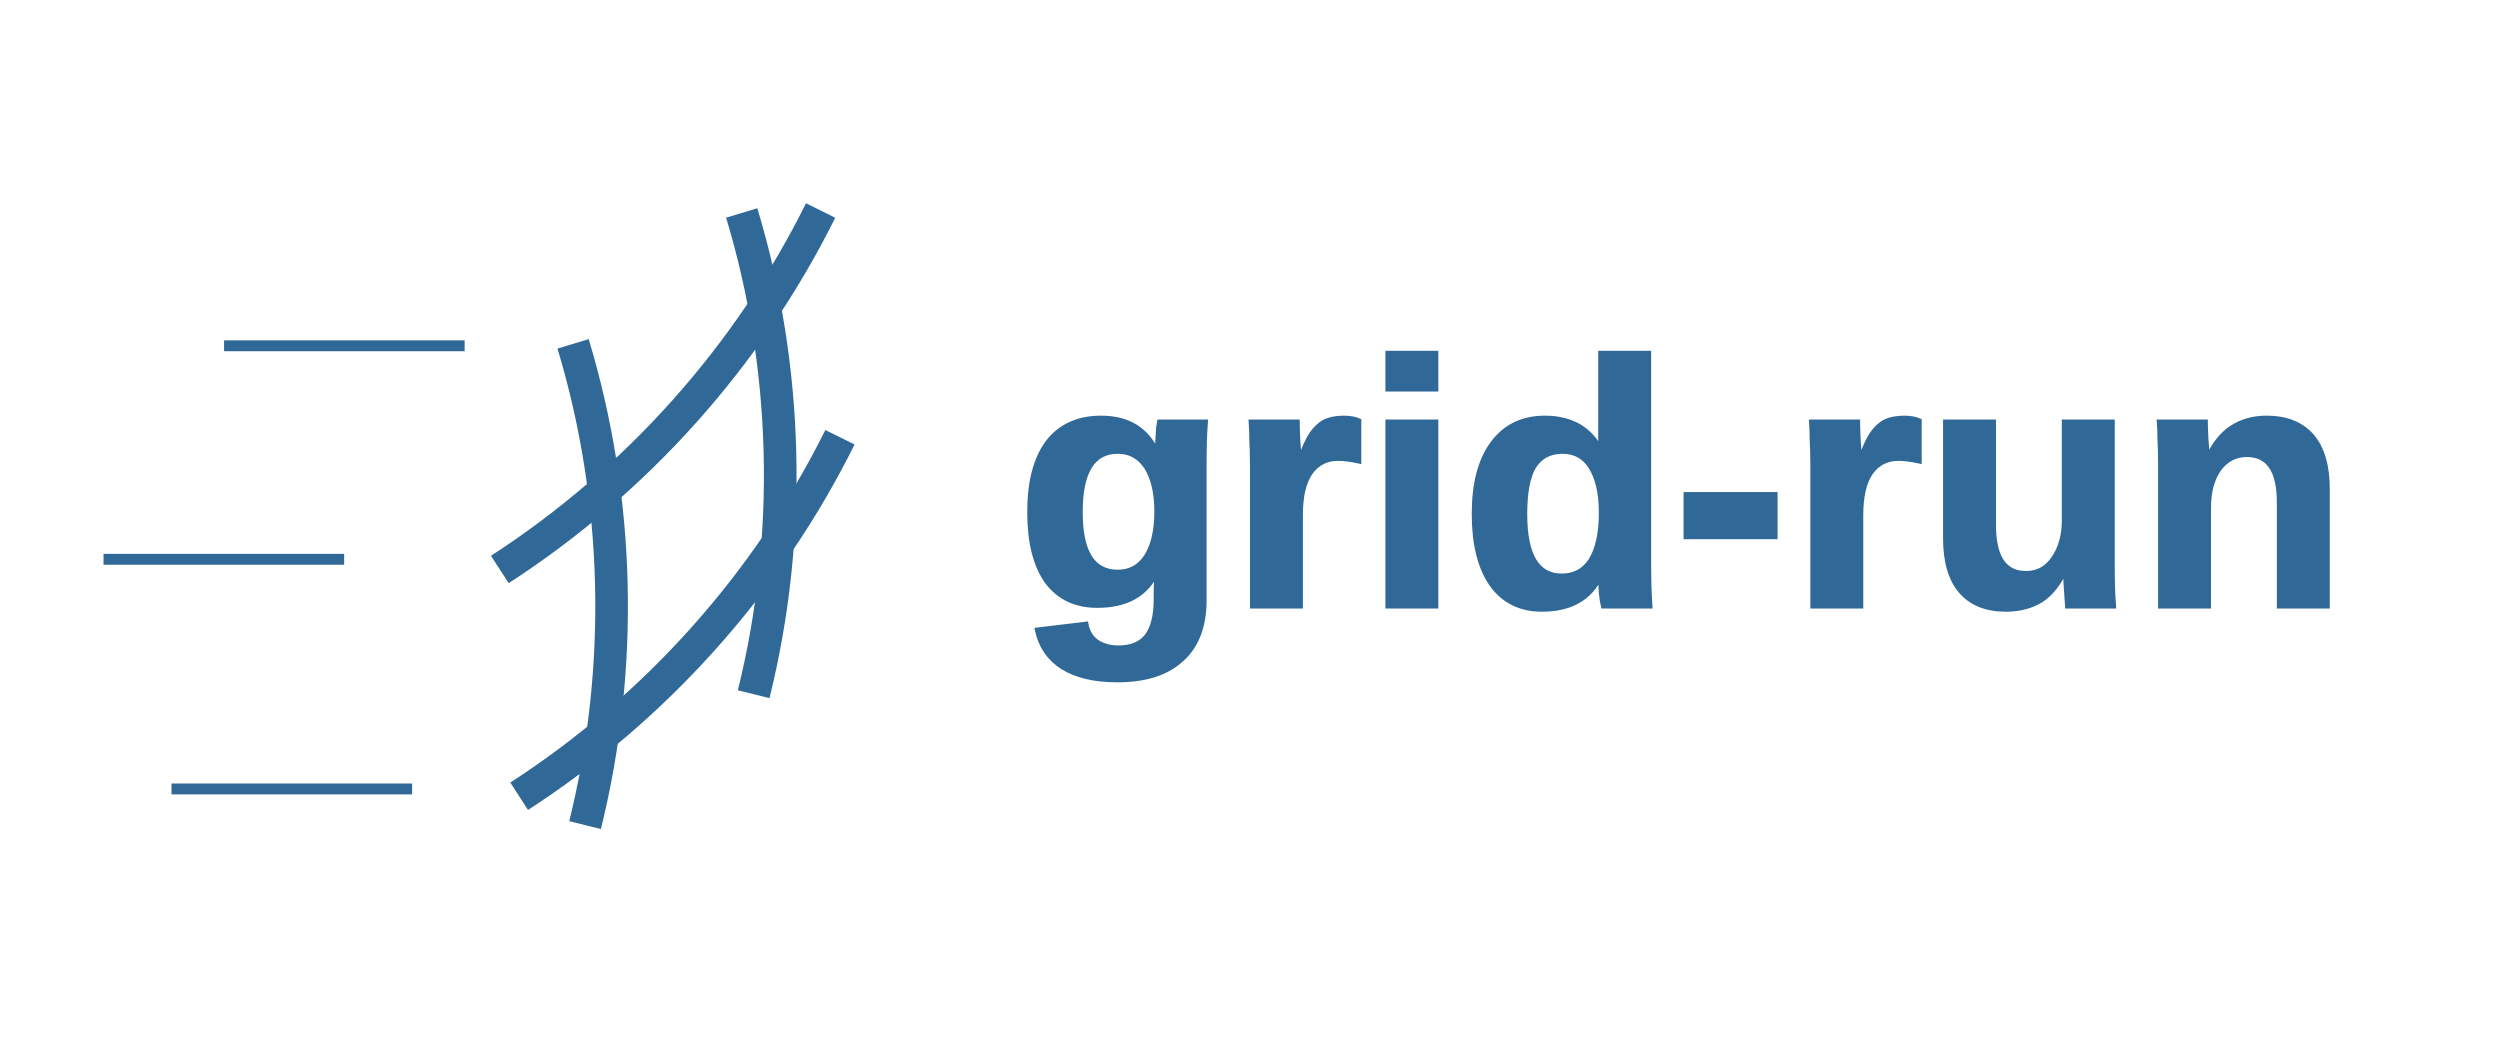
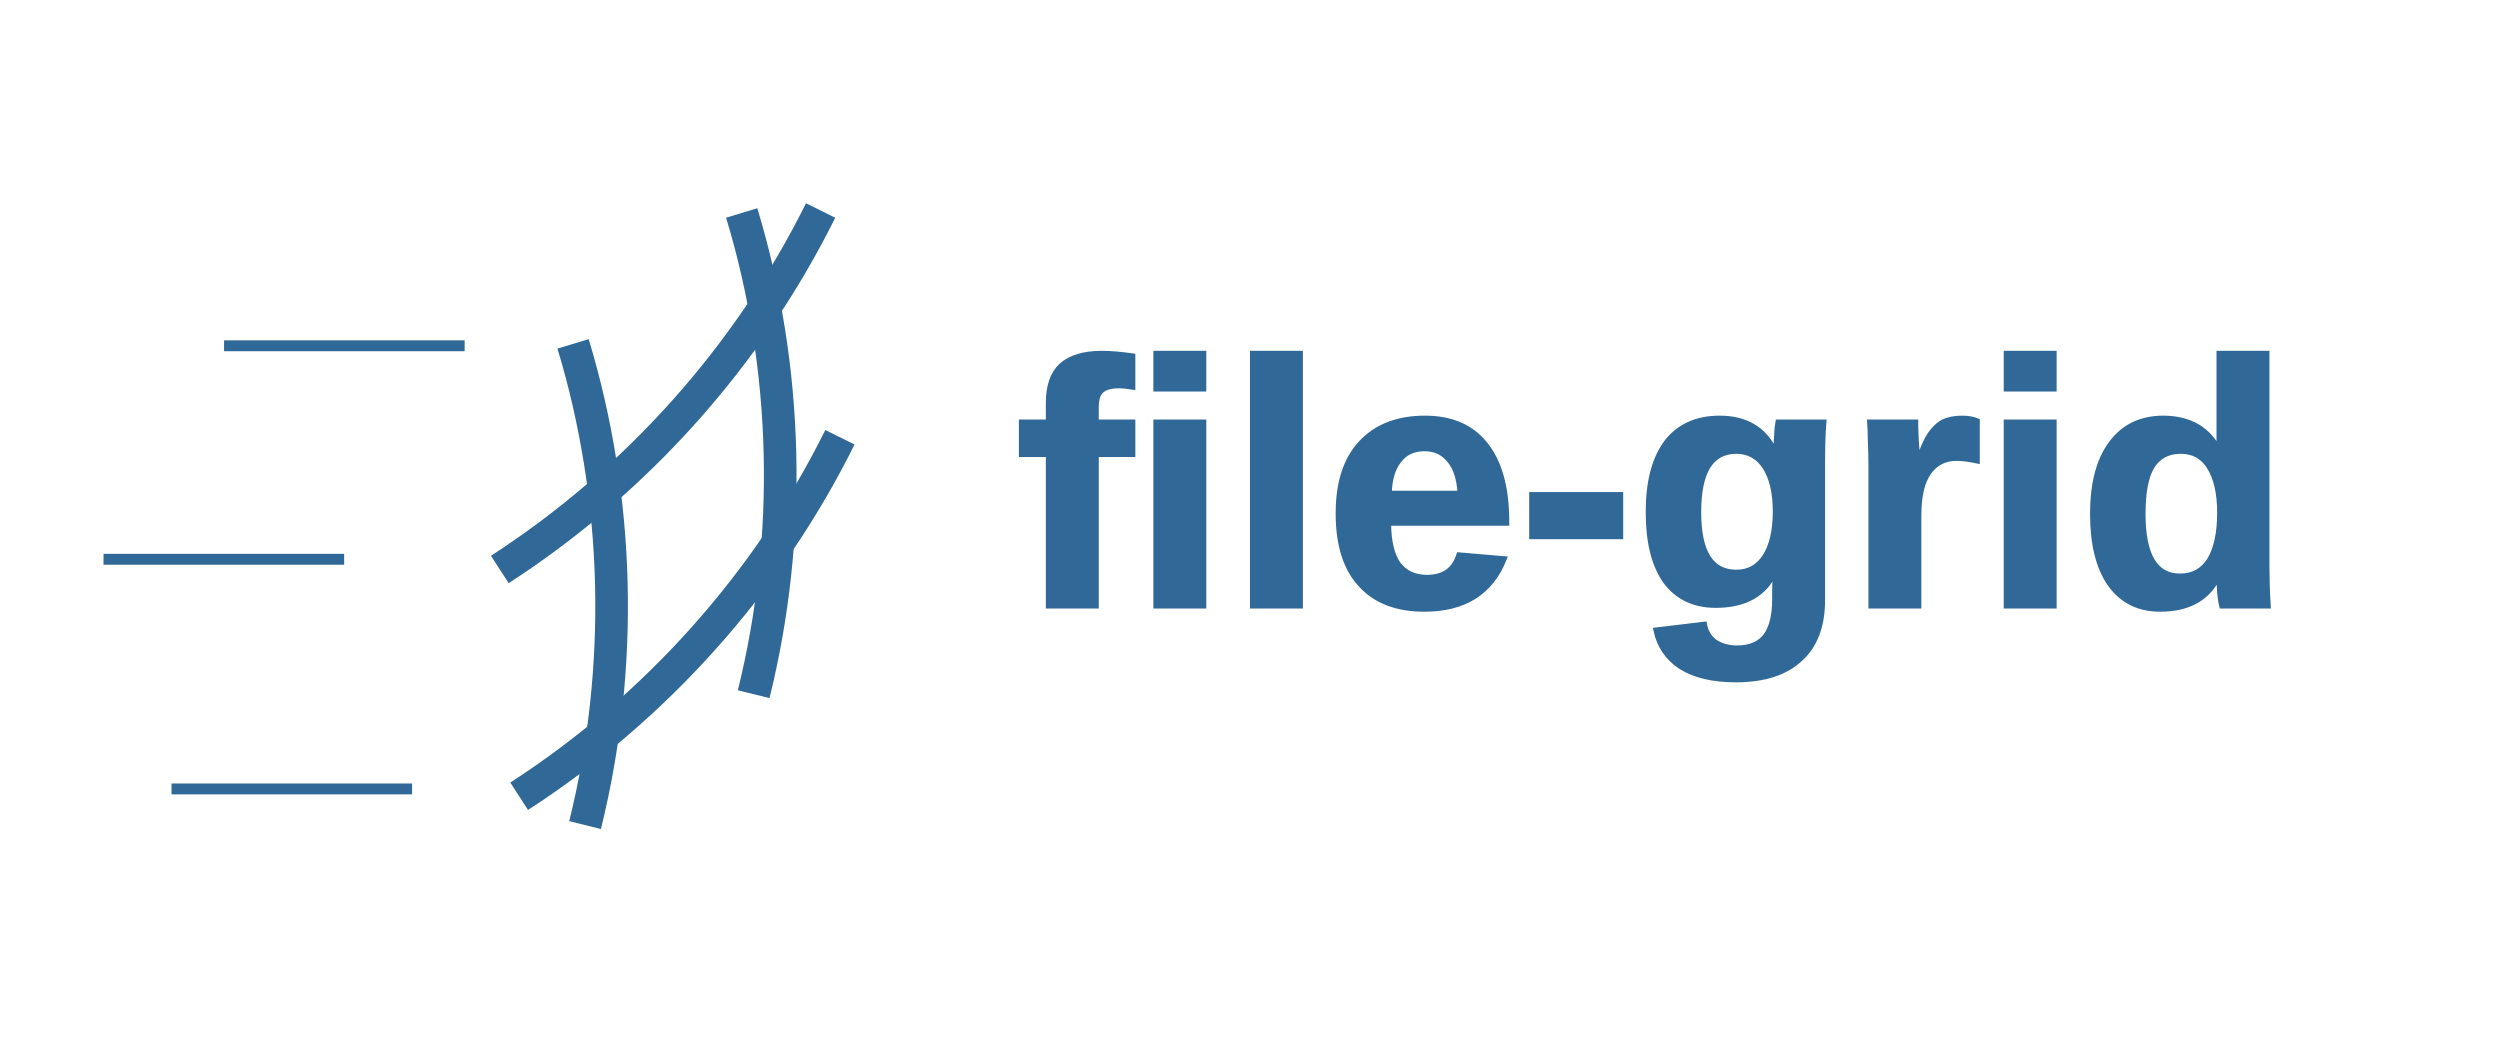
<svg xmlns="http://www.w3.org/2000/svg" width="230" height="96" viewBox="0 0 60.854 25.4" version="1.1" id="svg5">
  <defs id="defs2" />
  <g id="layer1" style="fill:#306998;fill-opacity:1;stroke:#306998;stroke-opacity:1">
    <g id="g2000" style="stroke:#306998;stroke-opacity:1;fill:none;fill-opacity:1" transform="translate(-1.5875)">
      <path style="fill:none;stroke:#306998;stroke-width:0.794;stroke-dasharray:none;stroke-opacity:1;fill-opacity:1" id="path251" d="M 15.537,8.37 A 16.658,19.31 0 0 1 15.829,20.084" />
      <path style="fill:none;stroke:#306998;stroke-width:0.794;stroke-dasharray:none;stroke-opacity:1;fill-opacity:1" id="path251-7" d="M 19.224,-11.029 A 16.658,19.31 0 0 1 19.515,0.686" transform="rotate(43.21101)" />
      <path style="fill:none;stroke:#306998;stroke-width:0.794;stroke-dasharray:none;stroke-opacity:1;fill-opacity:1" id="path251-7-3" d="M 23.346,-7.328 A 16.658,19.31 0 0 1 23.638,4.387" transform="rotate(43.21101)" />
      <path style="fill:none;stroke:#306998;stroke-width:0.794;stroke-dasharray:none;stroke-opacity:1;fill-opacity:1" id="path251-3" d="M 19.642,5.184 A 16.658,19.31 0 0 1 19.933,16.898" />
    </g>
    <g id="g4909" style="stroke:#306998;stroke-opacity:1;fill:#306998;fill-opacity:1">
      <path style="fill:#306998;stroke:#306998;stroke-width:0.265px;stroke-linecap:butt;stroke-linejoin:miter;stroke-opacity:1;fill-opacity:1" d="M 5.454,8.417 H 11.31" id="path416" />
      <path style="fill:#306998;stroke:#306998;stroke-width:0.265px;stroke-linecap:butt;stroke-linejoin:miter;stroke-opacity:1;fill-opacity:1" d="M 2.52,13.614 H 8.377" id="path416-5" />
      <path style="fill:#306998;stroke:#306998;stroke-width:0.265px;stroke-linecap:butt;stroke-linejoin:miter;stroke-opacity:1;fill-opacity:1" d="M 4.175,19.204 H 10.031" id="path416-6" />
    </g>
    <text xml:space="preserve" style="font-style:normal;font-variant:normal;font-weight:bold;font-stretch:normal;font-size:8.467px;line-height:1.25;font-family:'Liberation Sans';-inkscape-font-specification:'Liberation Sans Bold';letter-spacing:0px;word-spacing:0px;fill:#306998;fill-opacity:1;stroke:#306998;stroke-width:0.132;stroke-opacity:1" x="24.728" y="14.747" id="text4622">
-       <tspan id="tspan4620" style="font-style:normal;font-variant:normal;font-weight:bold;font-stretch:normal;font-size:8.467px;font-family:'Liberation Sans';-inkscape-font-specification:'Liberation Sans Bold';fill:#306998;fill-opacity:1;stroke-width:0.132;stroke:#306998;stroke-opacity:1" x="24.728" y="14.747">grid-run</tspan>
+       <tspan id="tspan4620" style="font-style:normal;font-variant:normal;font-weight:bold;font-stretch:normal;font-size:8.467px;font-family:'Liberation Sans';-inkscape-font-specification:'Liberation Sans Bold';fill:#306998;fill-opacity:1;stroke-width:0.132;stroke:#306998;stroke-opacity:1" x="24.728" y="14.747">file-grid</tspan>
    </text>
  </g>
</svg>
